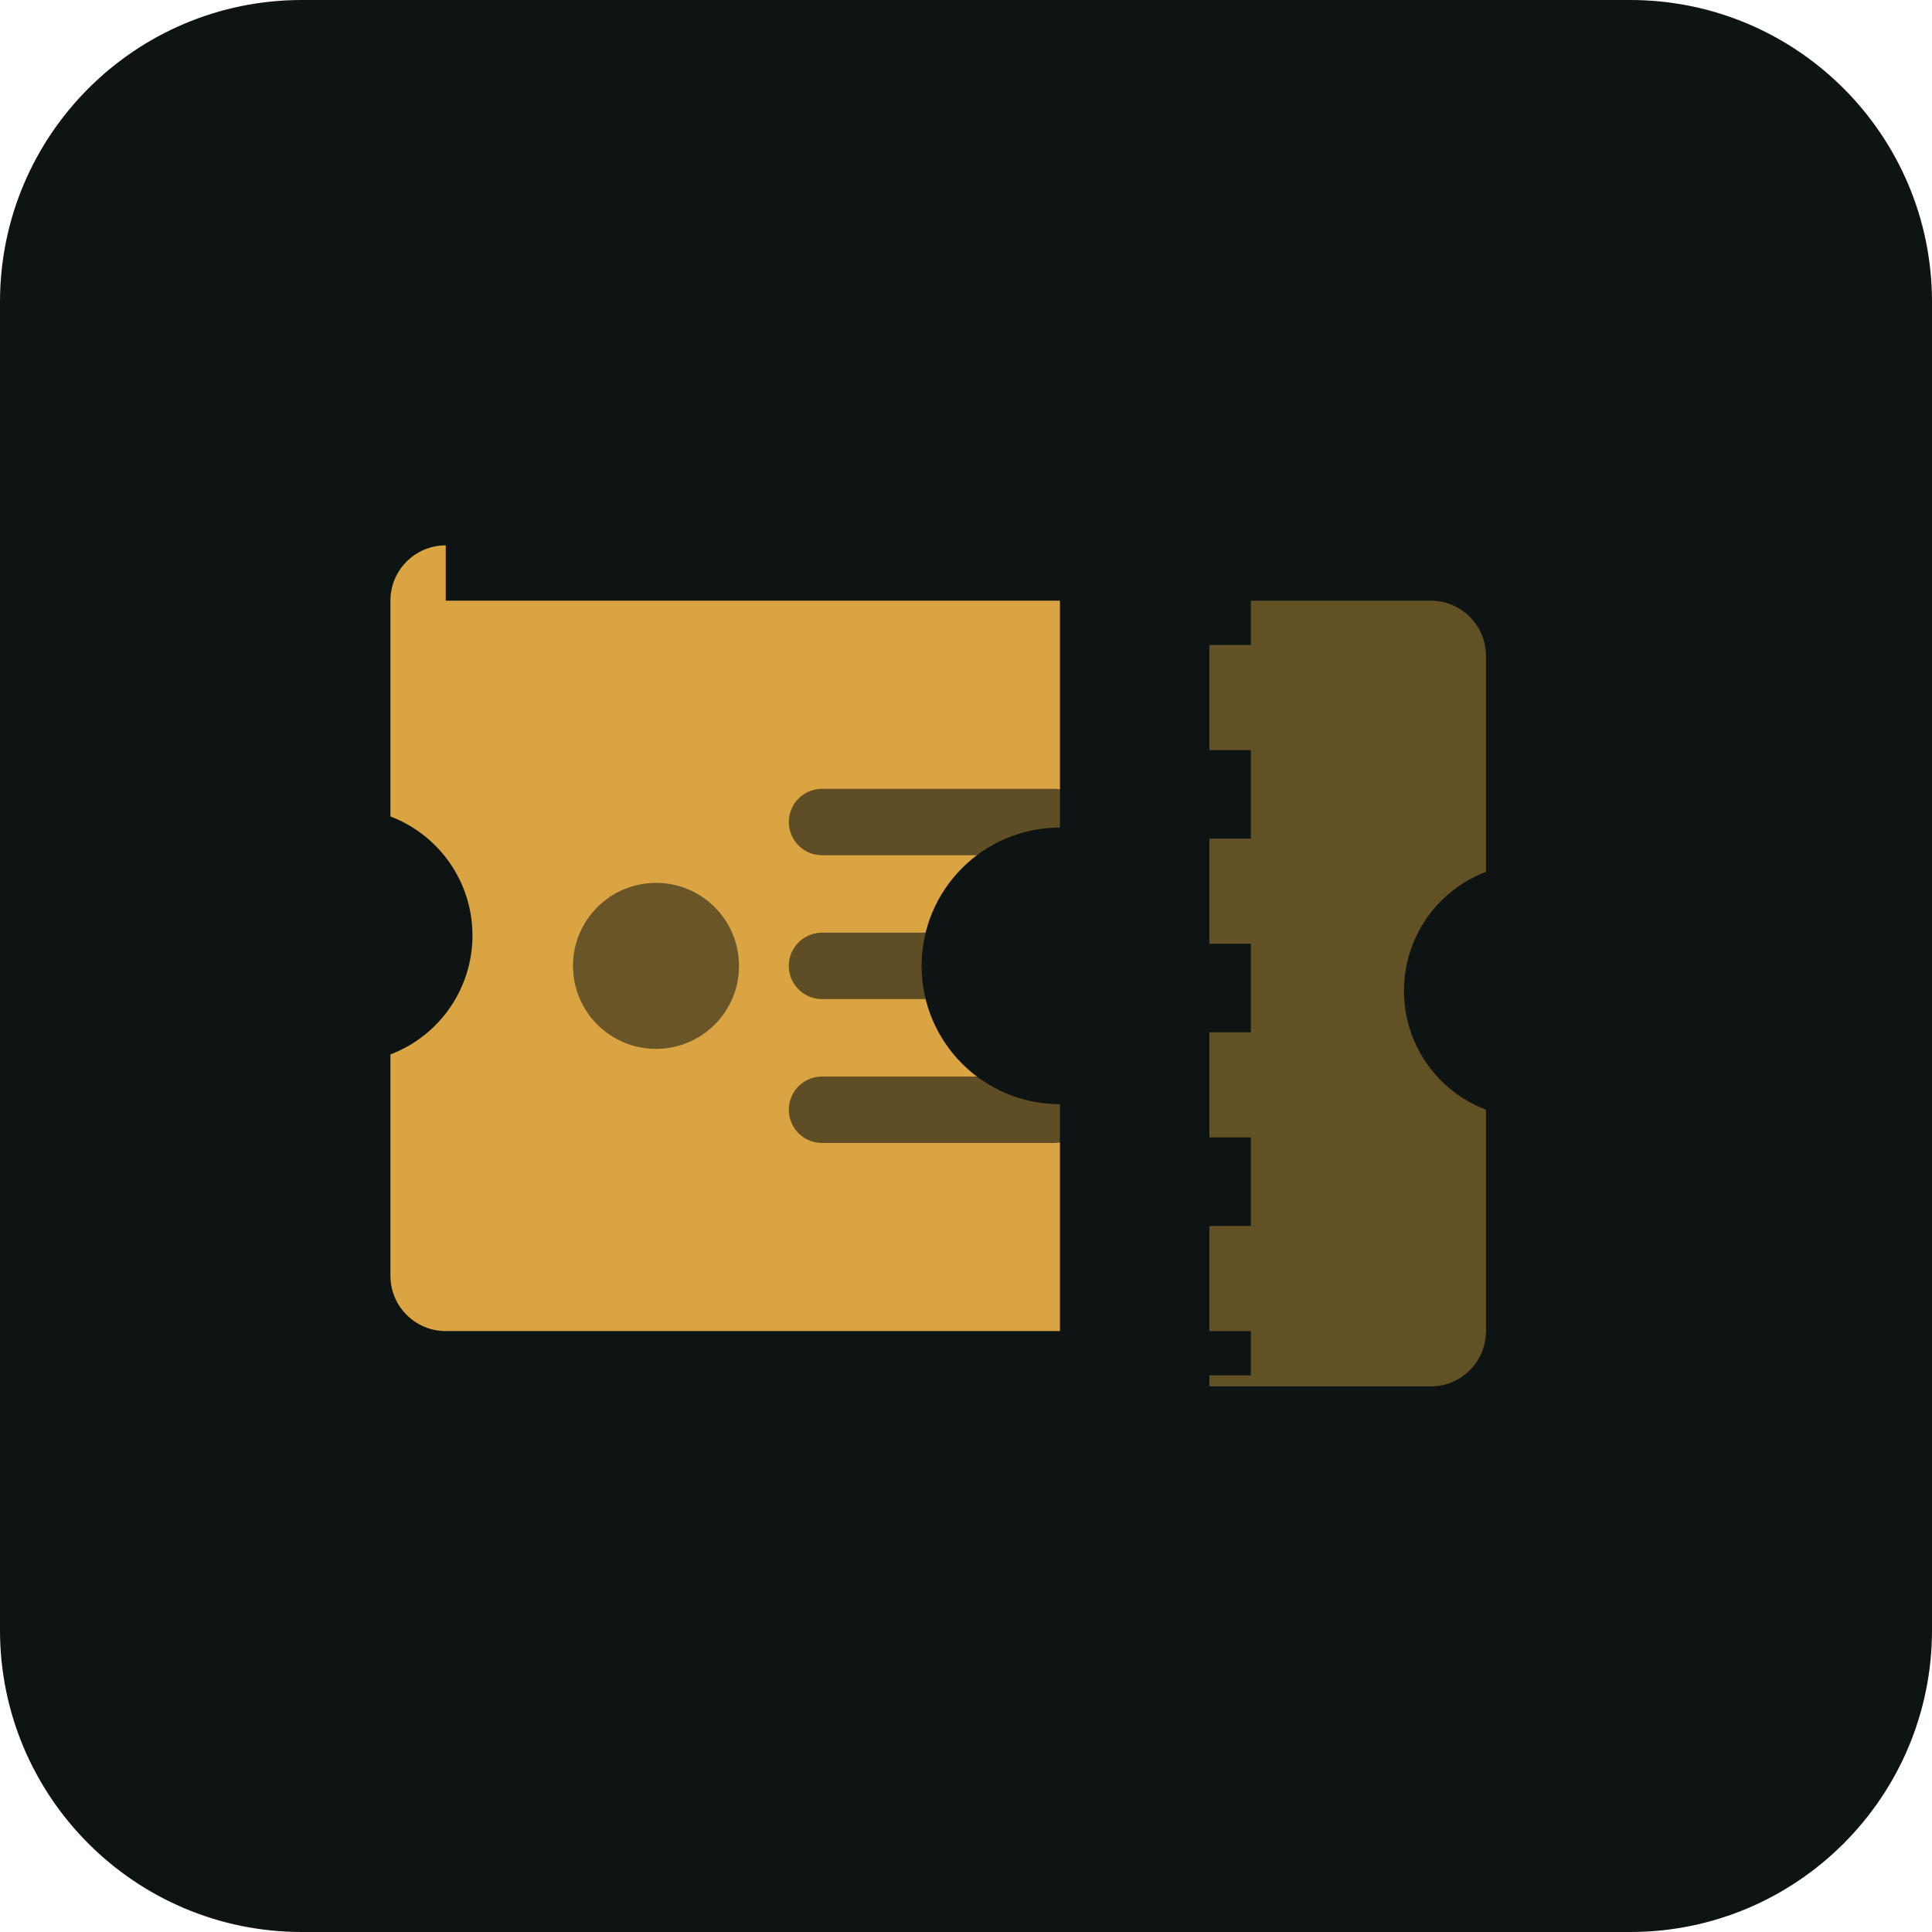
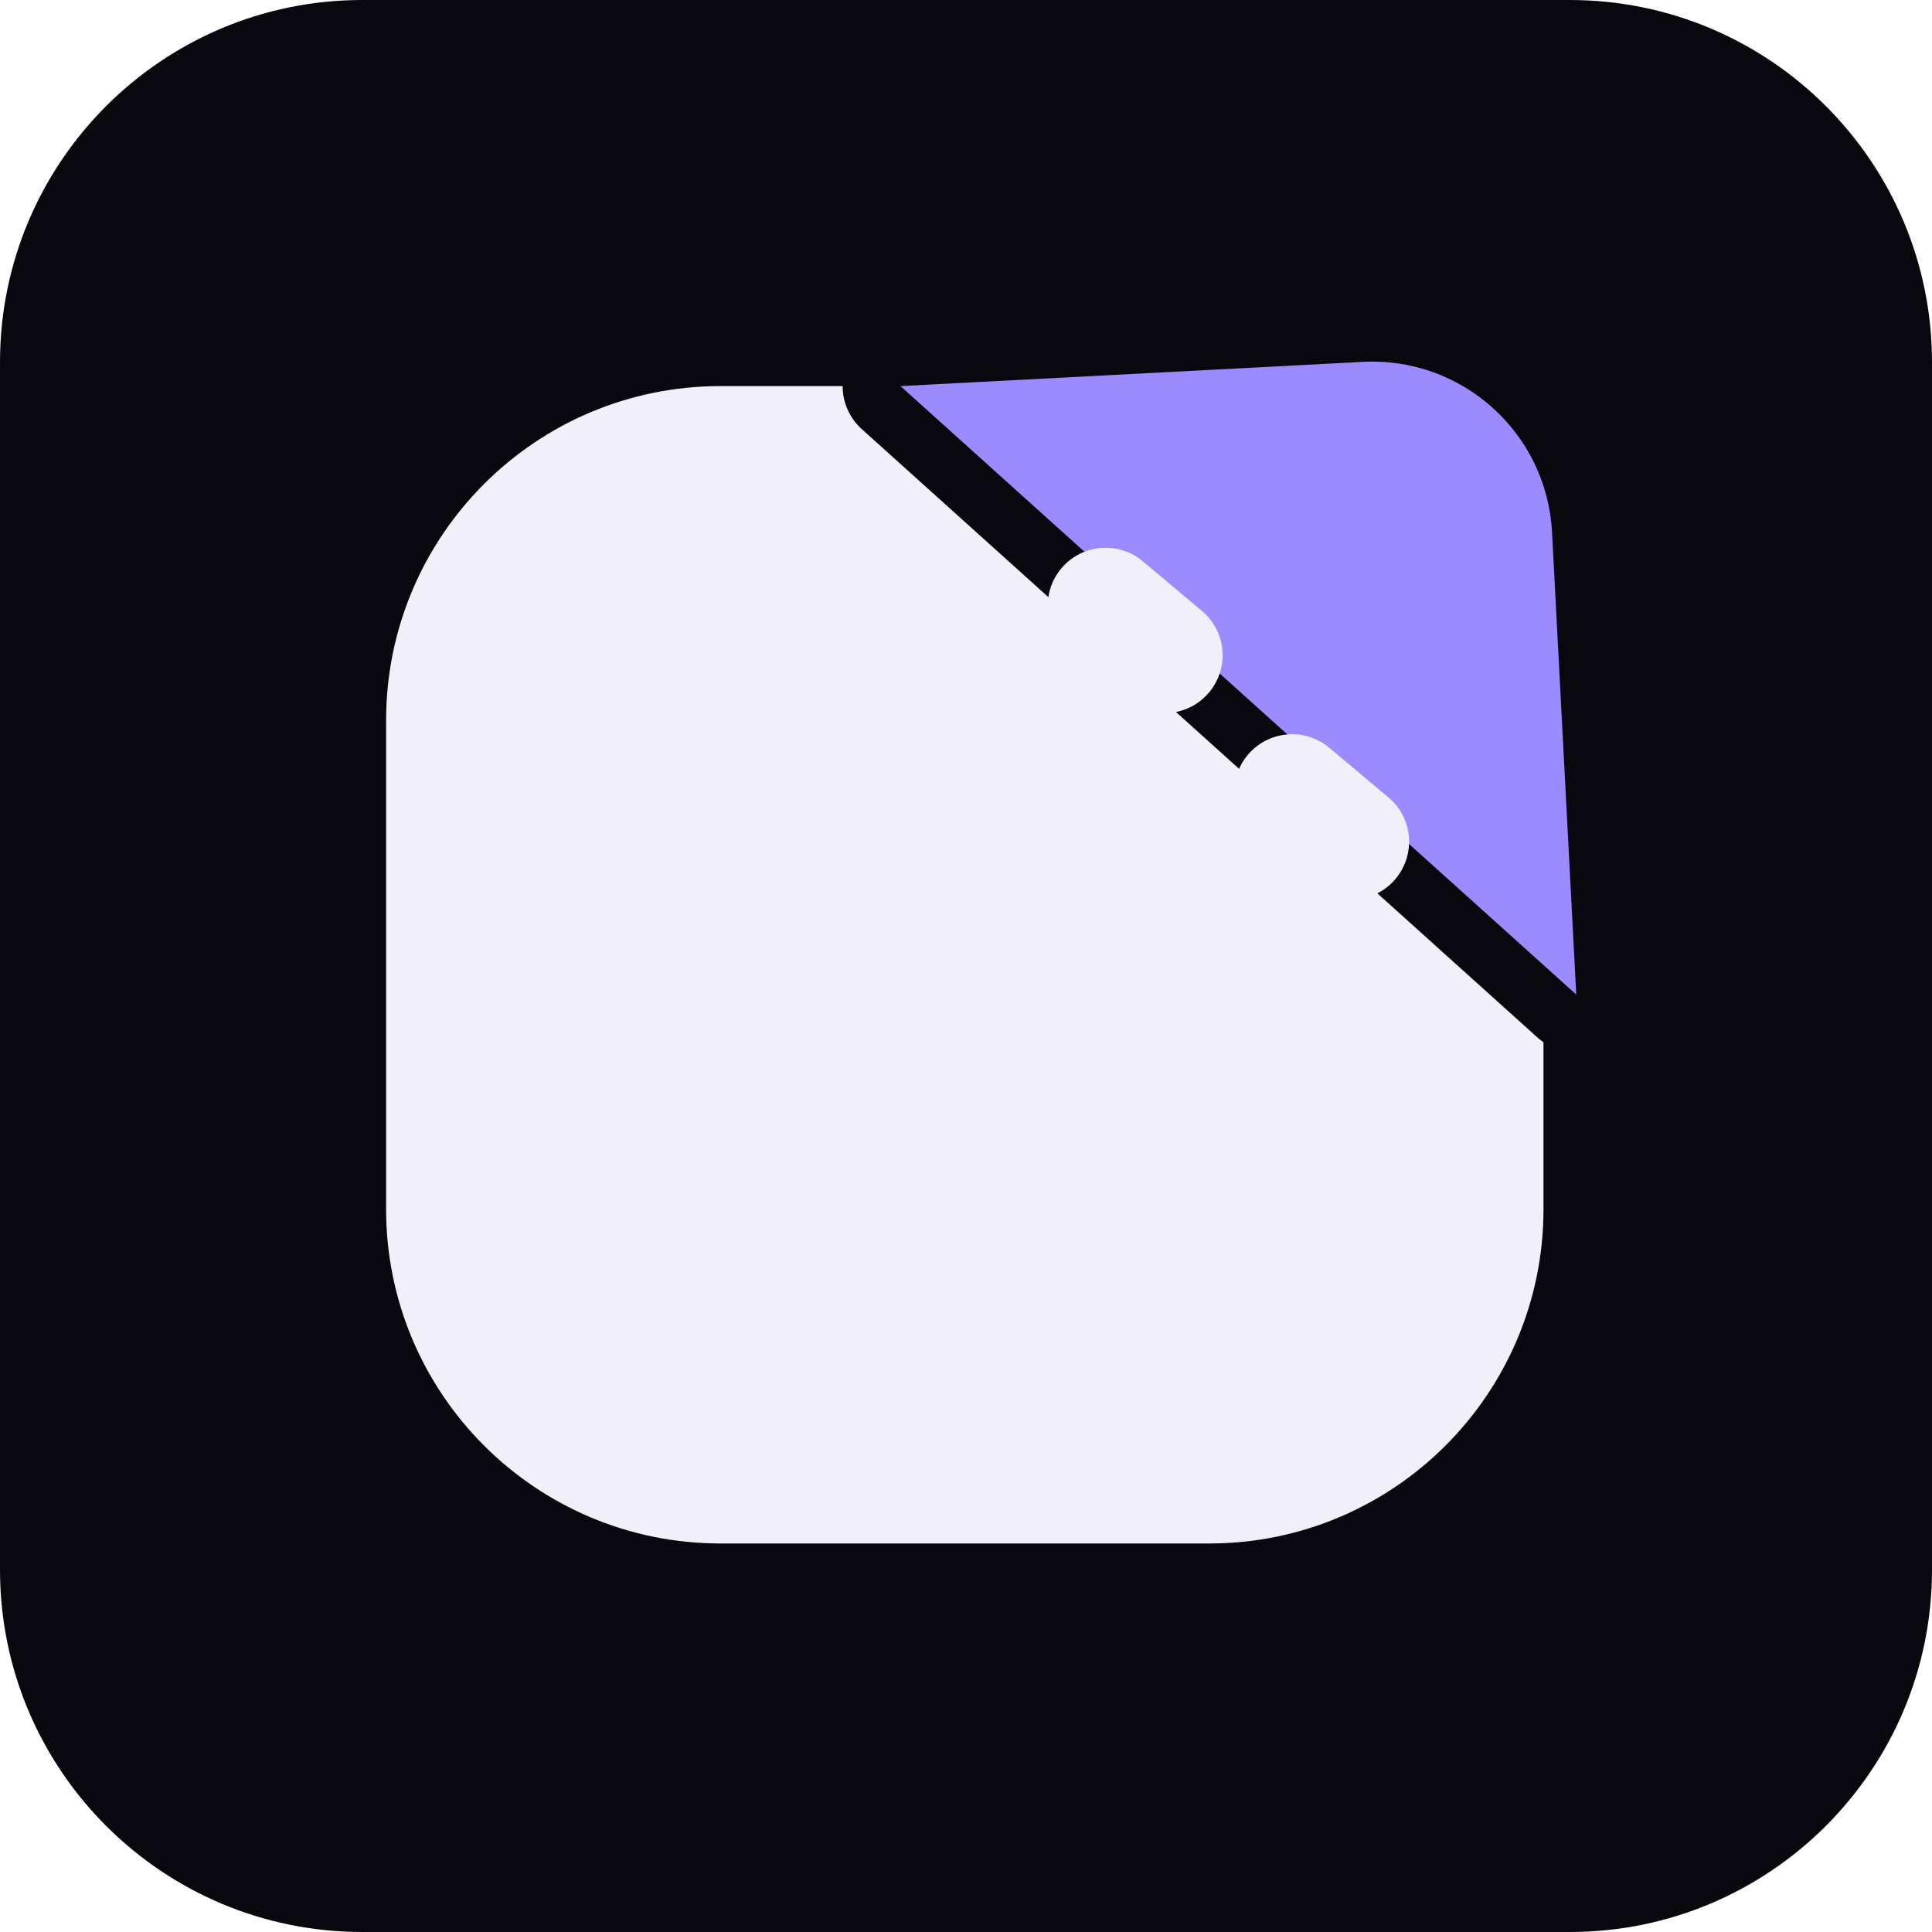
<svg xmlns="http://www.w3.org/2000/svg" viewBox="0 0 64 64">
-   <rect width="64" height="64" rx="10" fill="#0D1413" />
-   <g transform="translate(10 10) scale(1.833)">
-     <path d="M2.6 5.4h11.1v4.1a2.3 2.3 0 0 0 0 5v4.1H2.6a1 1 0 0 1-1-1v-4a2.3 2.3 0 0 0 0-4.3v-3.9a1 1 0 0 1 1-1Z" fill="#D9A441" />
-     <path d="M16.4 5.4h4a1 1 0 0 1 1 1v3.9a2.3 2.3 0 0 0 0 4.3v4a1 1 0 0 1-1 1h-4" fill="#D9A441" opacity="0.42" />
-     <path d="M16.4 4.6v14.8" stroke="#0D1413" stroke-width="1.5" stroke-dasharray="1.6 1.9" />
-     <circle cx="6.4" cy="12" r="1.5" fill="#0D1413" opacity="0.55" />
-     <path d="M9.4 9.4h4.2M9.4 12h3M9.4 14.6h4.2" stroke="#0D1413" stroke-width="1.2" stroke-linecap="round" opacity="0.6" />
+   <rect width="64" height="64" rx="12" fill="#09080F" />
+   <g transform="translate(6.4 6.4) scale(2.13)">
+     <rect x="3" y="3" width="18" height="18" rx="5.2" fill="#F1EFFA" />
+     <g transform="rotate(-3 11 3)">
+       <path d="M11 3H18.2a2.8 2.8 0 0 1 2.8 2.8V13Z" stroke="#09080F" stroke-width="1.8" fill="none" stroke-linejoin="round" />
+       <path d="M11 3H18.2a2.8 2.8 0 0 1 2.8 2.8V13Z" fill="#9C8BFF" />
+     </g>
+     <g fill="#F1EFFA">
+       <rect x="13.15" y="5.9" width="3" height="1.8" rx="0.9" transform="rotate(40 14.65 6.8)" />
+       <rect x="16.05" y="8.8" width="3" height="1.8" rx="0.9" transform="rotate(40 17.55 9.7)" />
+     </g>
  </g>
</svg>
